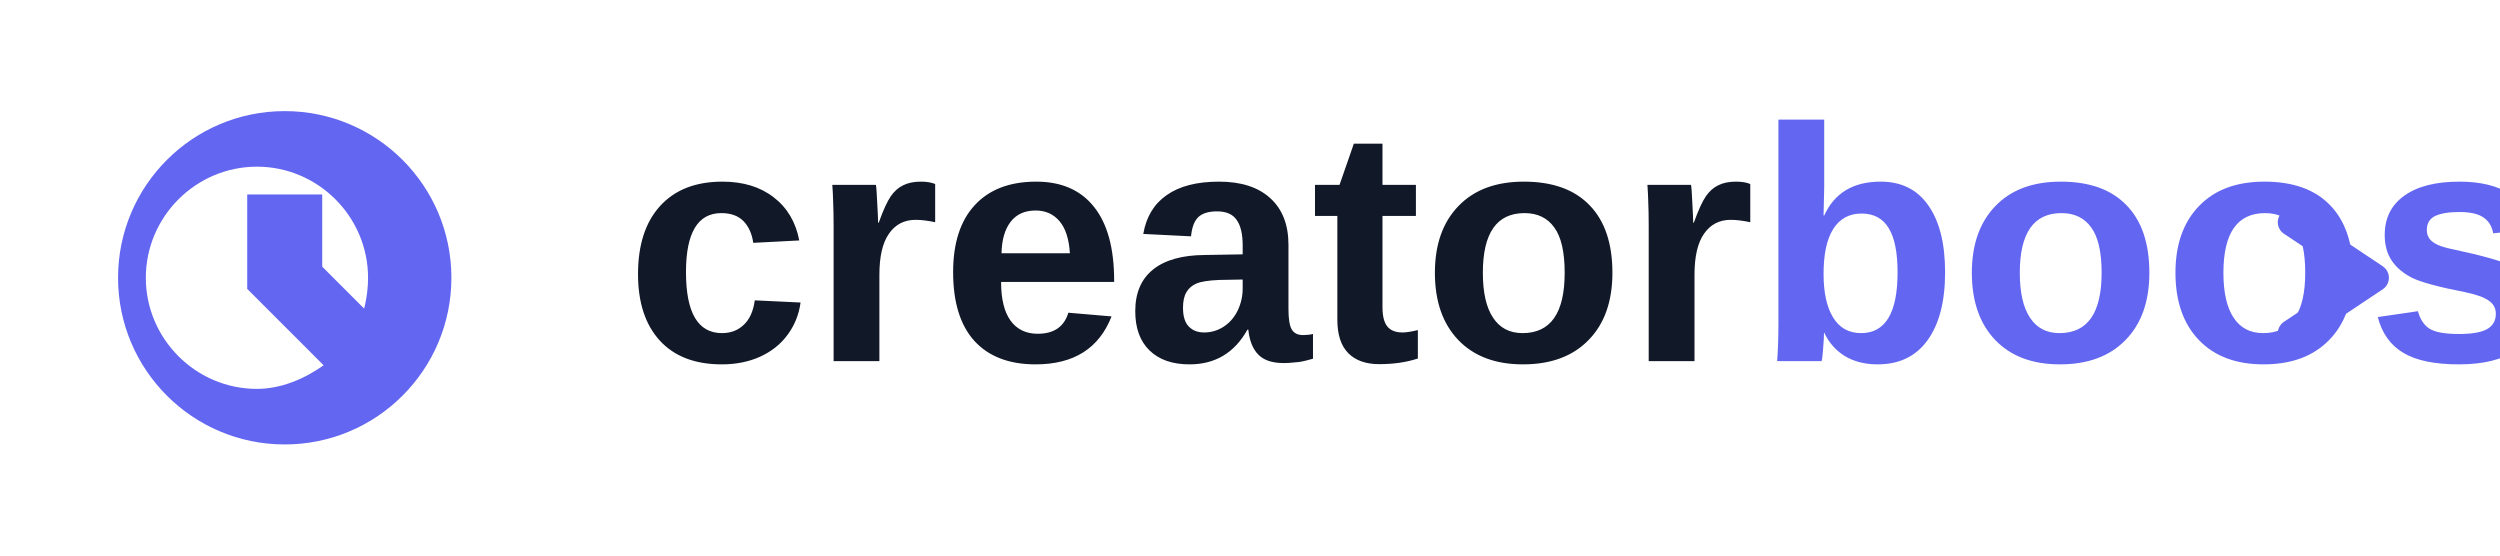
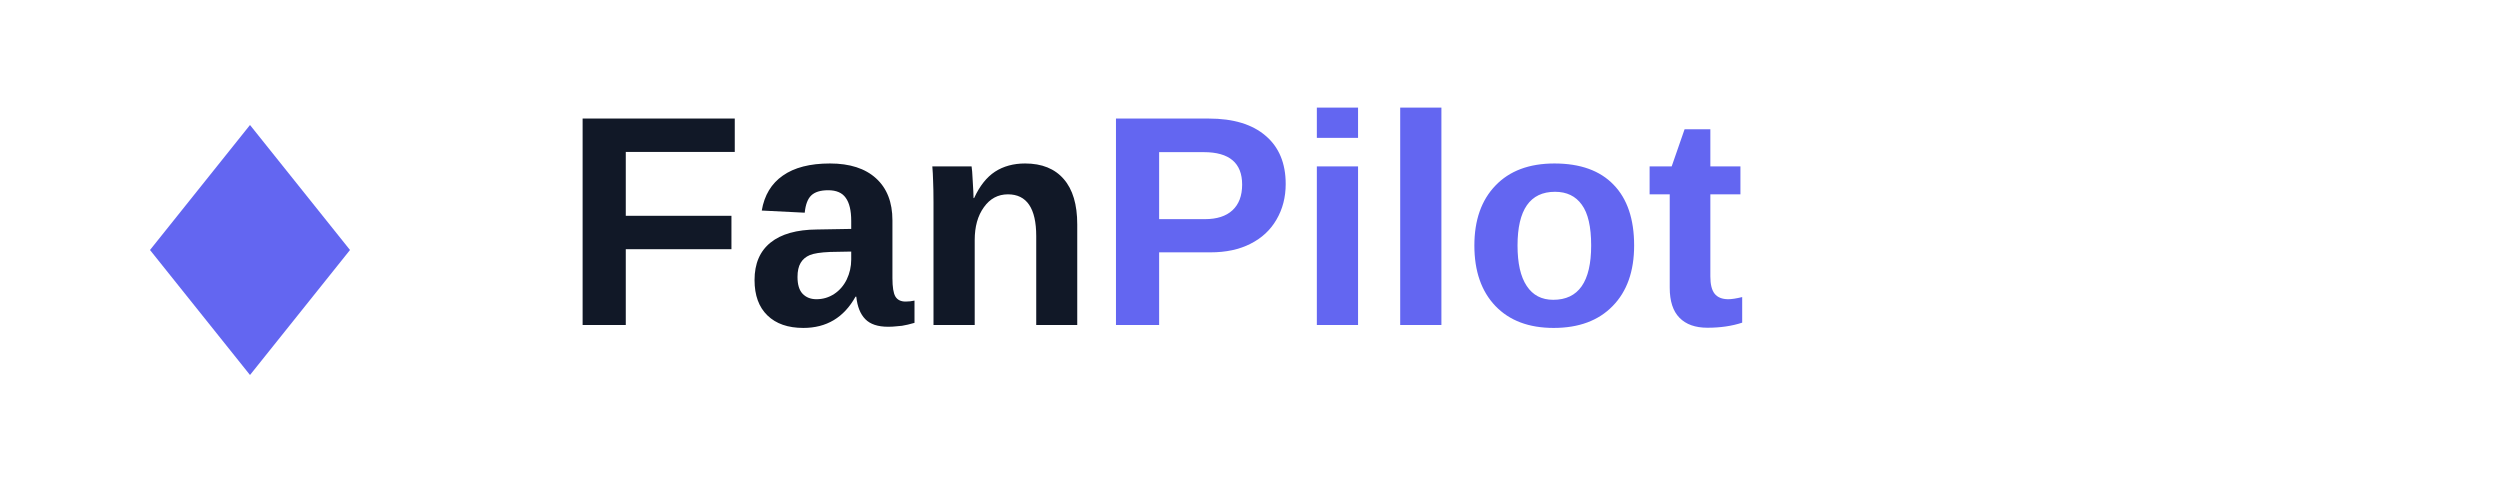
- <svg xmlns="http://www.w3.org/2000/svg" width="180" height="40" viewBox="0 0 180 40" fill="none">
-   <path d="M20.5 8C13.873 8 8.5 13.373 8.5 20C8.5 26.627 13.873 32 20.5 32C27.127 32 32.5 26.627 32.5 20C32.5 13.373 27.127 8 20.5 8ZM27.7 23.7L23.2 19.2V14H17.8V20.8L23.3 26.3C21.9 27.3 20.2 28 18.5 28C14.1 28 10.5 24.4 10.5 20C10.5 15.6 14.1 12 18.5 12C22.9 12 26.5 15.6 26.5 20C26.5 21.3 26.2 22.6 25.7 23.7L27.7 23.7Z" fill="#6366F1" />
-   <text x="45" y="26" font-family="Arial, sans-serif" font-size="24" font-weight="bold" fill="#111827">creator<tspan fill="#6366F1">boost</tspan>
+ <svg xmlns="http://www.w3.org/2000/svg" width="200" height="40">
+   <text x="45" y="26" font-family="Arial, sans-serif" font-size="24" font-weight="bold" fill="#111827">Fan<tspan fill="#6366F1">Pilot</tspan>
  </text>
-   <path d="M165 16L171 20L165 24" stroke="#6366F1" stroke-width="2" stroke-linecap="round" stroke-linejoin="round" />
+   <path d="M20 10 L28 20 L20 30 L12 20 Z" fill="#6366F1" />
</svg>
